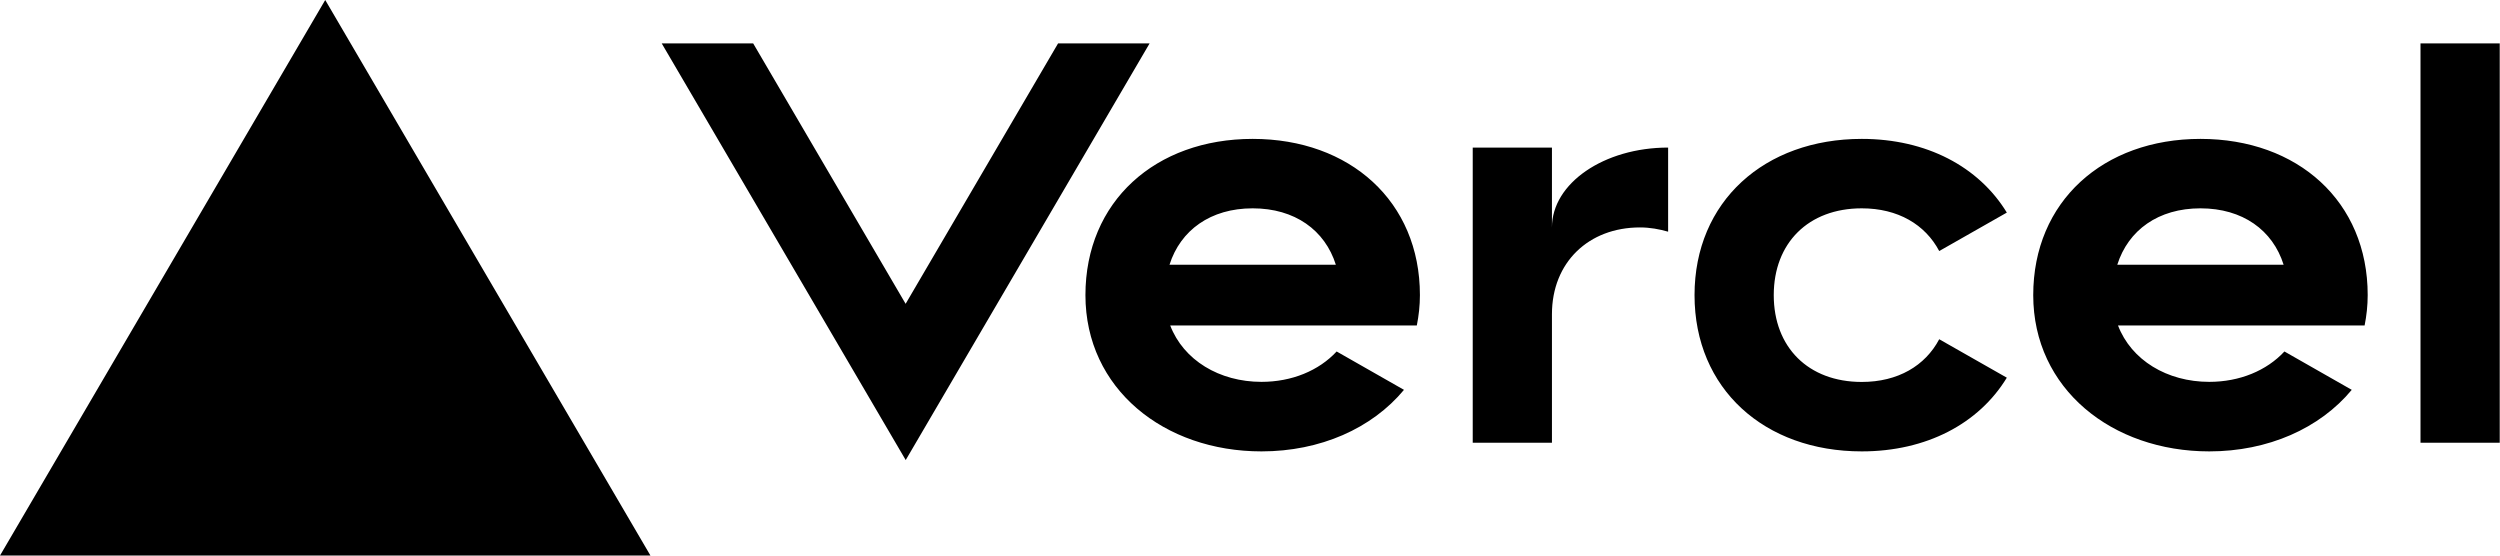
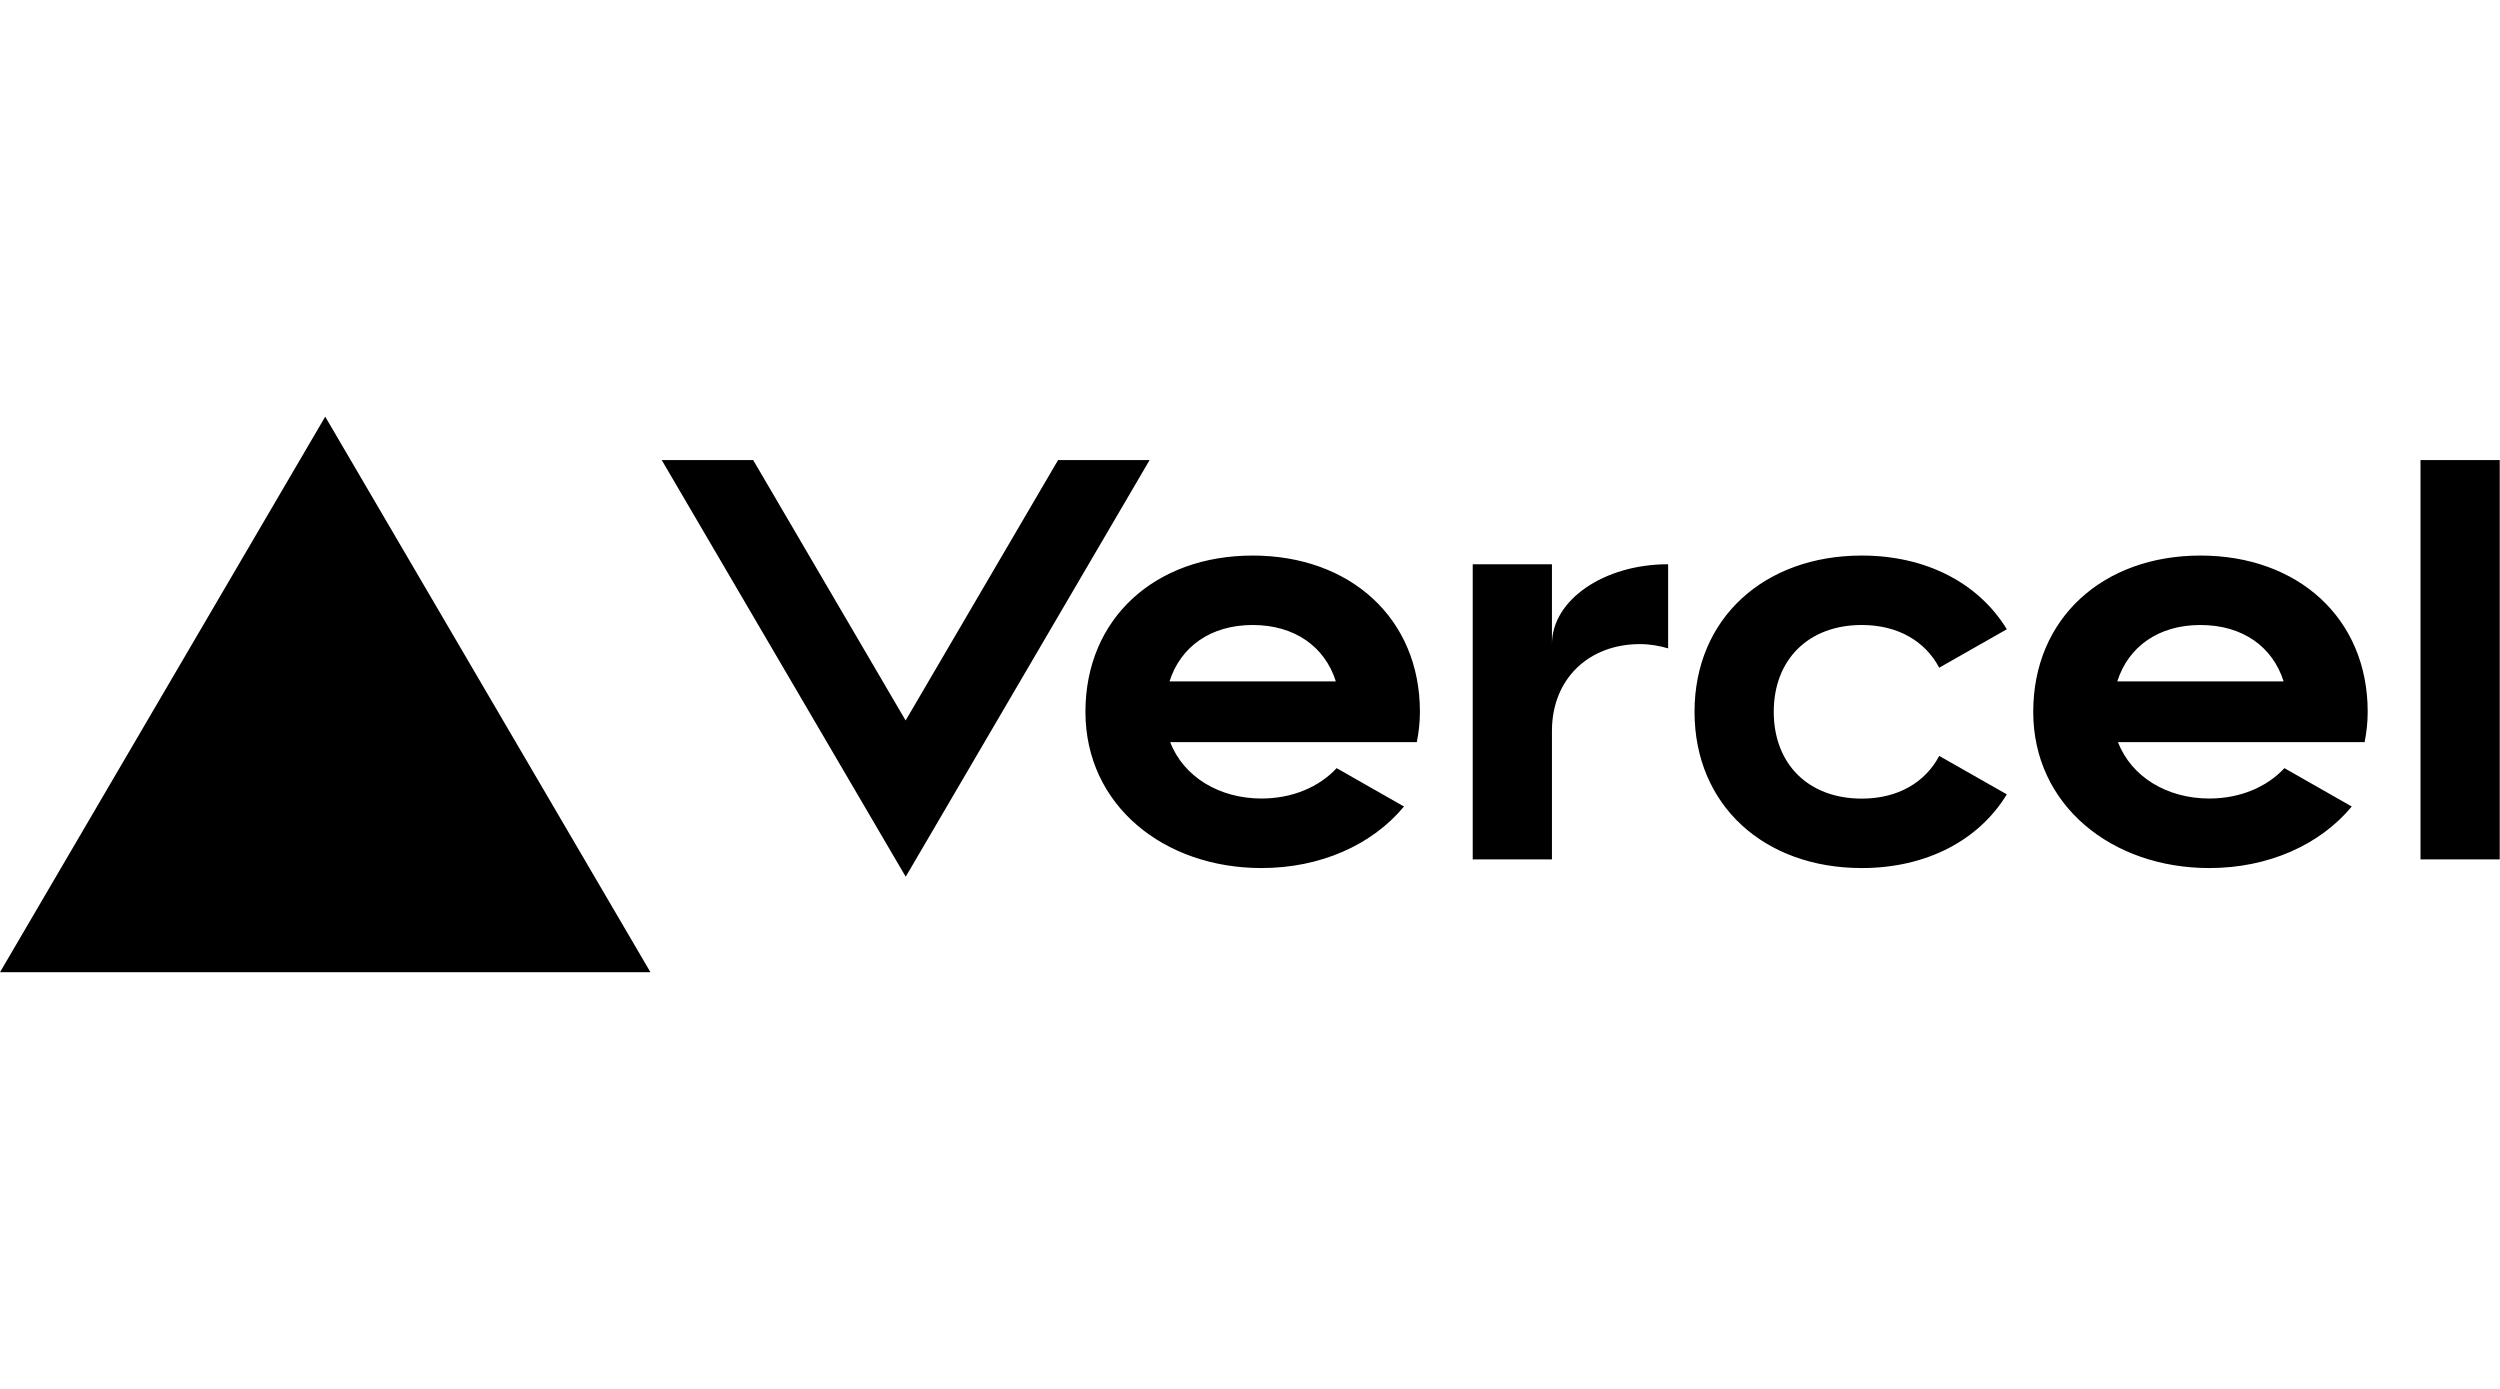
- <svg xmlns="http://www.w3.org/2000/svg" width="144" height="32" viewBox="0 0 144 32" fill="none">
-   <path d="M72.154 8C66.557 8 62.521 11.6 62.521 17C62.521 22.4 67.059 26 72.661 26C76.043 26 79.024 24.68 80.869 22.455L76.991 20.245C75.967 21.35 74.41 21.995 72.661 21.995C70.233 21.995 68.169 20.745 67.403 18.745H81.609C81.721 18.185 81.787 17.605 81.787 16.995C81.787 11.6 77.756 8 72.154 8ZM67.363 15.25C67.997 13.255 69.731 12 72.154 12C74.582 12 76.316 13.255 76.945 15.25H67.363ZM66.217 2.5L52.169 26.5L38.115 2.5H43.383L52.164 17.5L60.945 2.5H66.217ZM18.733 0L37.466 32H0L18.733 0ZM102.168 17C102.168 20 104.155 22 107.237 22C109.326 22 110.893 21.065 111.699 19.54L115.593 21.755C113.98 24.405 110.959 26 107.237 26C101.635 26 97.605 22.4 97.605 17C97.605 11.6 101.64 8 107.237 8C110.959 8 113.975 9.595 115.593 12.245L111.699 14.46C110.893 12.935 109.326 12 107.237 12C104.16 12 102.168 14 102.168 17ZM143.984 2.5V25.5H139.421V2.5H143.984ZM126.746 8C121.149 8 117.114 11.6 117.114 17C117.114 22.4 121.656 26 127.253 26C130.635 26 133.616 24.68 135.461 22.455L131.583 20.245C130.559 21.35 129.002 21.995 127.253 21.995C124.825 21.995 122.761 20.745 121.996 18.745H136.202C136.313 18.185 136.379 17.605 136.379 16.995C136.379 11.6 132.349 8 126.746 8ZM121.955 15.25C122.589 13.255 124.318 12 126.746 12C129.175 12 130.909 13.255 131.537 15.25H121.955ZM96.084 8.5V13.345C95.577 13.2 95.039 13.1 94.462 13.1C91.516 13.1 89.392 15.1 89.392 18.1V25.5H84.829V8.5H89.392V13.1C89.392 10.56 92.388 8.5 96.084 8.5Z" fill="black" />
+ <svg xmlns="http://www.w3.org/2000/svg" width="144" height="80" viewBox="0 0 144 80" fill="none">
+   <path d="M72.154 32C66.557 32 62.521 35.6 62.521 41C62.521 46.4 67.059 50 72.661 50C76.043 50 79.024 48.68 80.869 46.455L76.991 44.245C75.967 45.35 74.41 45.995 72.661 45.995C70.233 45.995 68.169 44.745 67.403 42.745H81.609C81.721 42.185 81.787 41.605 81.787 40.995C81.787 35.6 77.756 32 72.154 32ZM67.363 39.25C67.997 37.255 69.731 36 72.154 36C74.582 36 76.316 37.255 76.945 39.25H67.363ZM66.217 26.5L52.169 50.5L38.115 26.5H43.383L52.164 41.5L60.945 26.5H66.217ZM18.733 24L37.466 56H0L18.733 24ZM102.168 41C102.168 44 104.155 46 107.237 46C109.326 46 110.893 45.065 111.699 43.54L115.593 45.755C113.98 48.405 110.959 50 107.237 50C101.635 50 97.605 46.4 97.605 41C97.605 35.6 101.64 32 107.237 32C110.959 32 113.975 33.595 115.593 36.245L111.699 38.46C110.893 36.935 109.326 36 107.237 36C104.16 36 102.168 38 102.168 41ZM143.984 26.5V49.5H139.421V26.5H143.984ZM126.746 32C121.149 32 117.114 35.6 117.114 41C117.114 46.4 121.656 50 127.253 50C130.635 50 133.616 48.68 135.461 46.455L131.583 44.245C130.559 45.35 129.002 45.995 127.253 45.995C124.825 45.995 122.761 44.745 121.996 42.745H136.202C136.313 42.185 136.379 41.605 136.379 40.995C136.379 35.6 132.349 32 126.746 32ZM121.955 39.25C122.589 37.255 124.318 36 126.746 36C129.175 36 130.909 37.255 131.537 39.25H121.955ZM96.084 32.5V37.345C95.577 37.2 95.039 37.1 94.462 37.1C91.516 37.1 89.392 39.1 89.392 42.1V49.5H84.829V32.5H89.392V37.1C89.392 34.56 92.388 32.5 96.084 32.5Z" fill="black" />
</svg>
